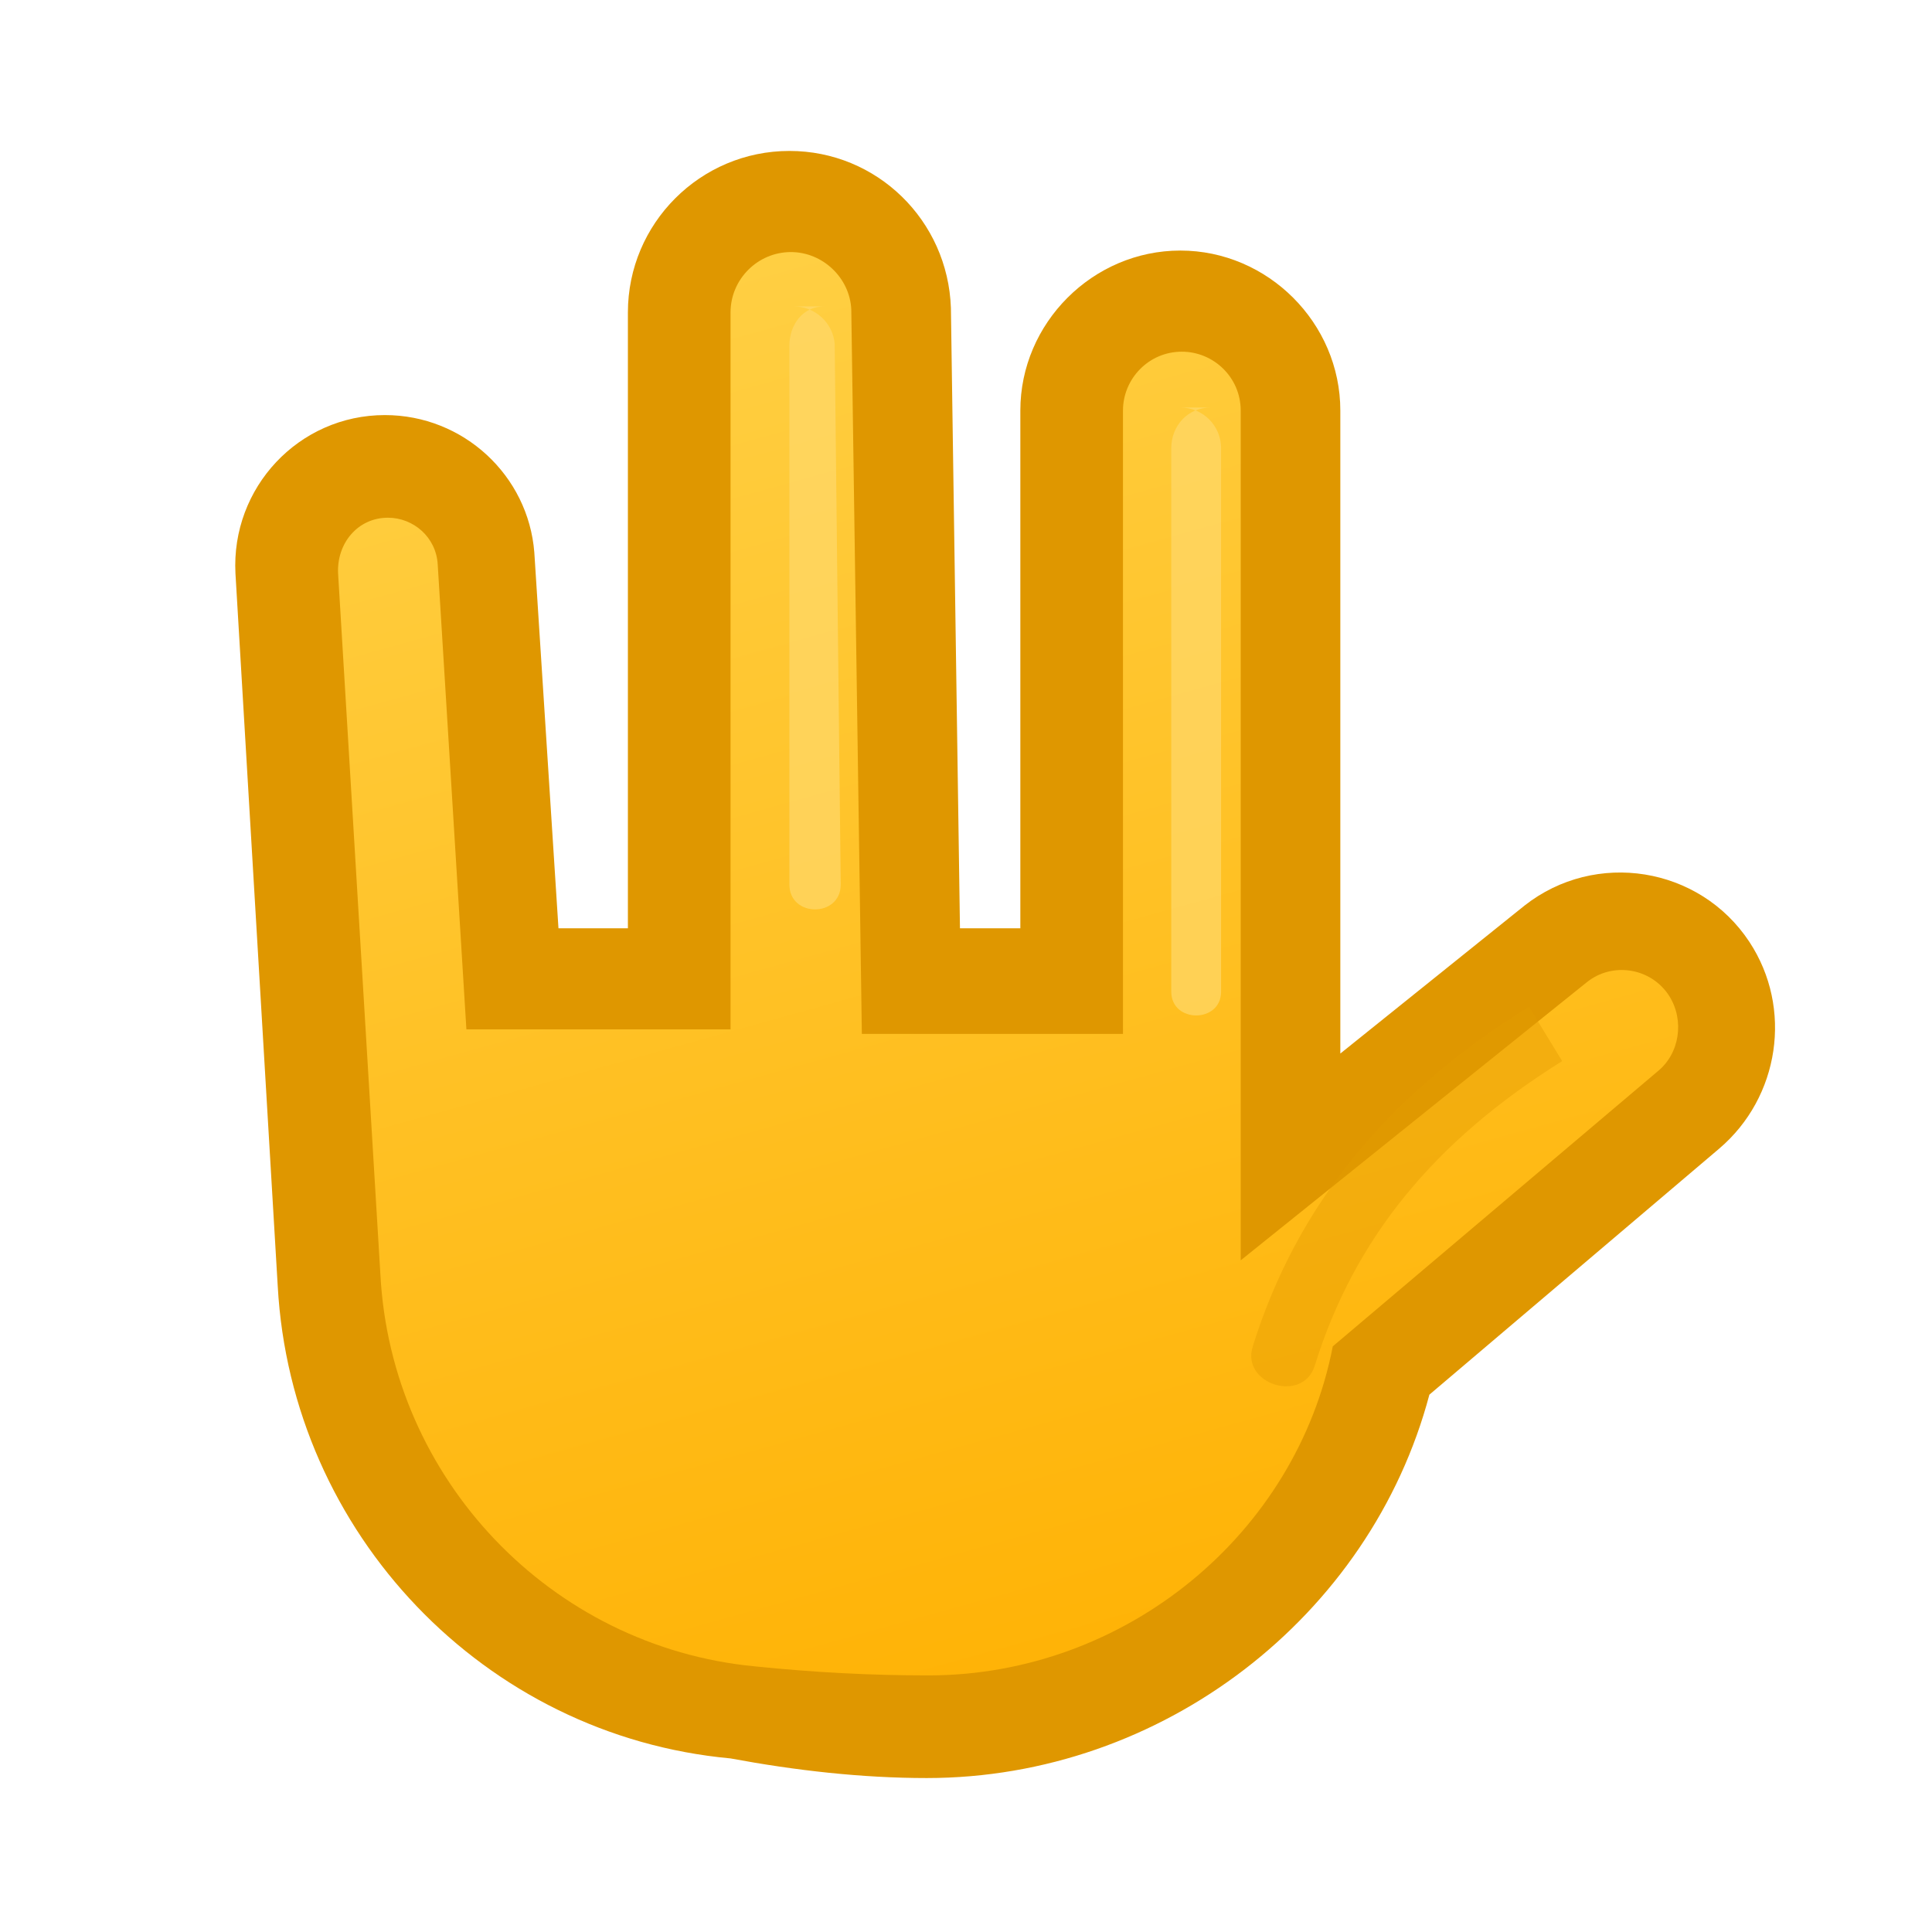
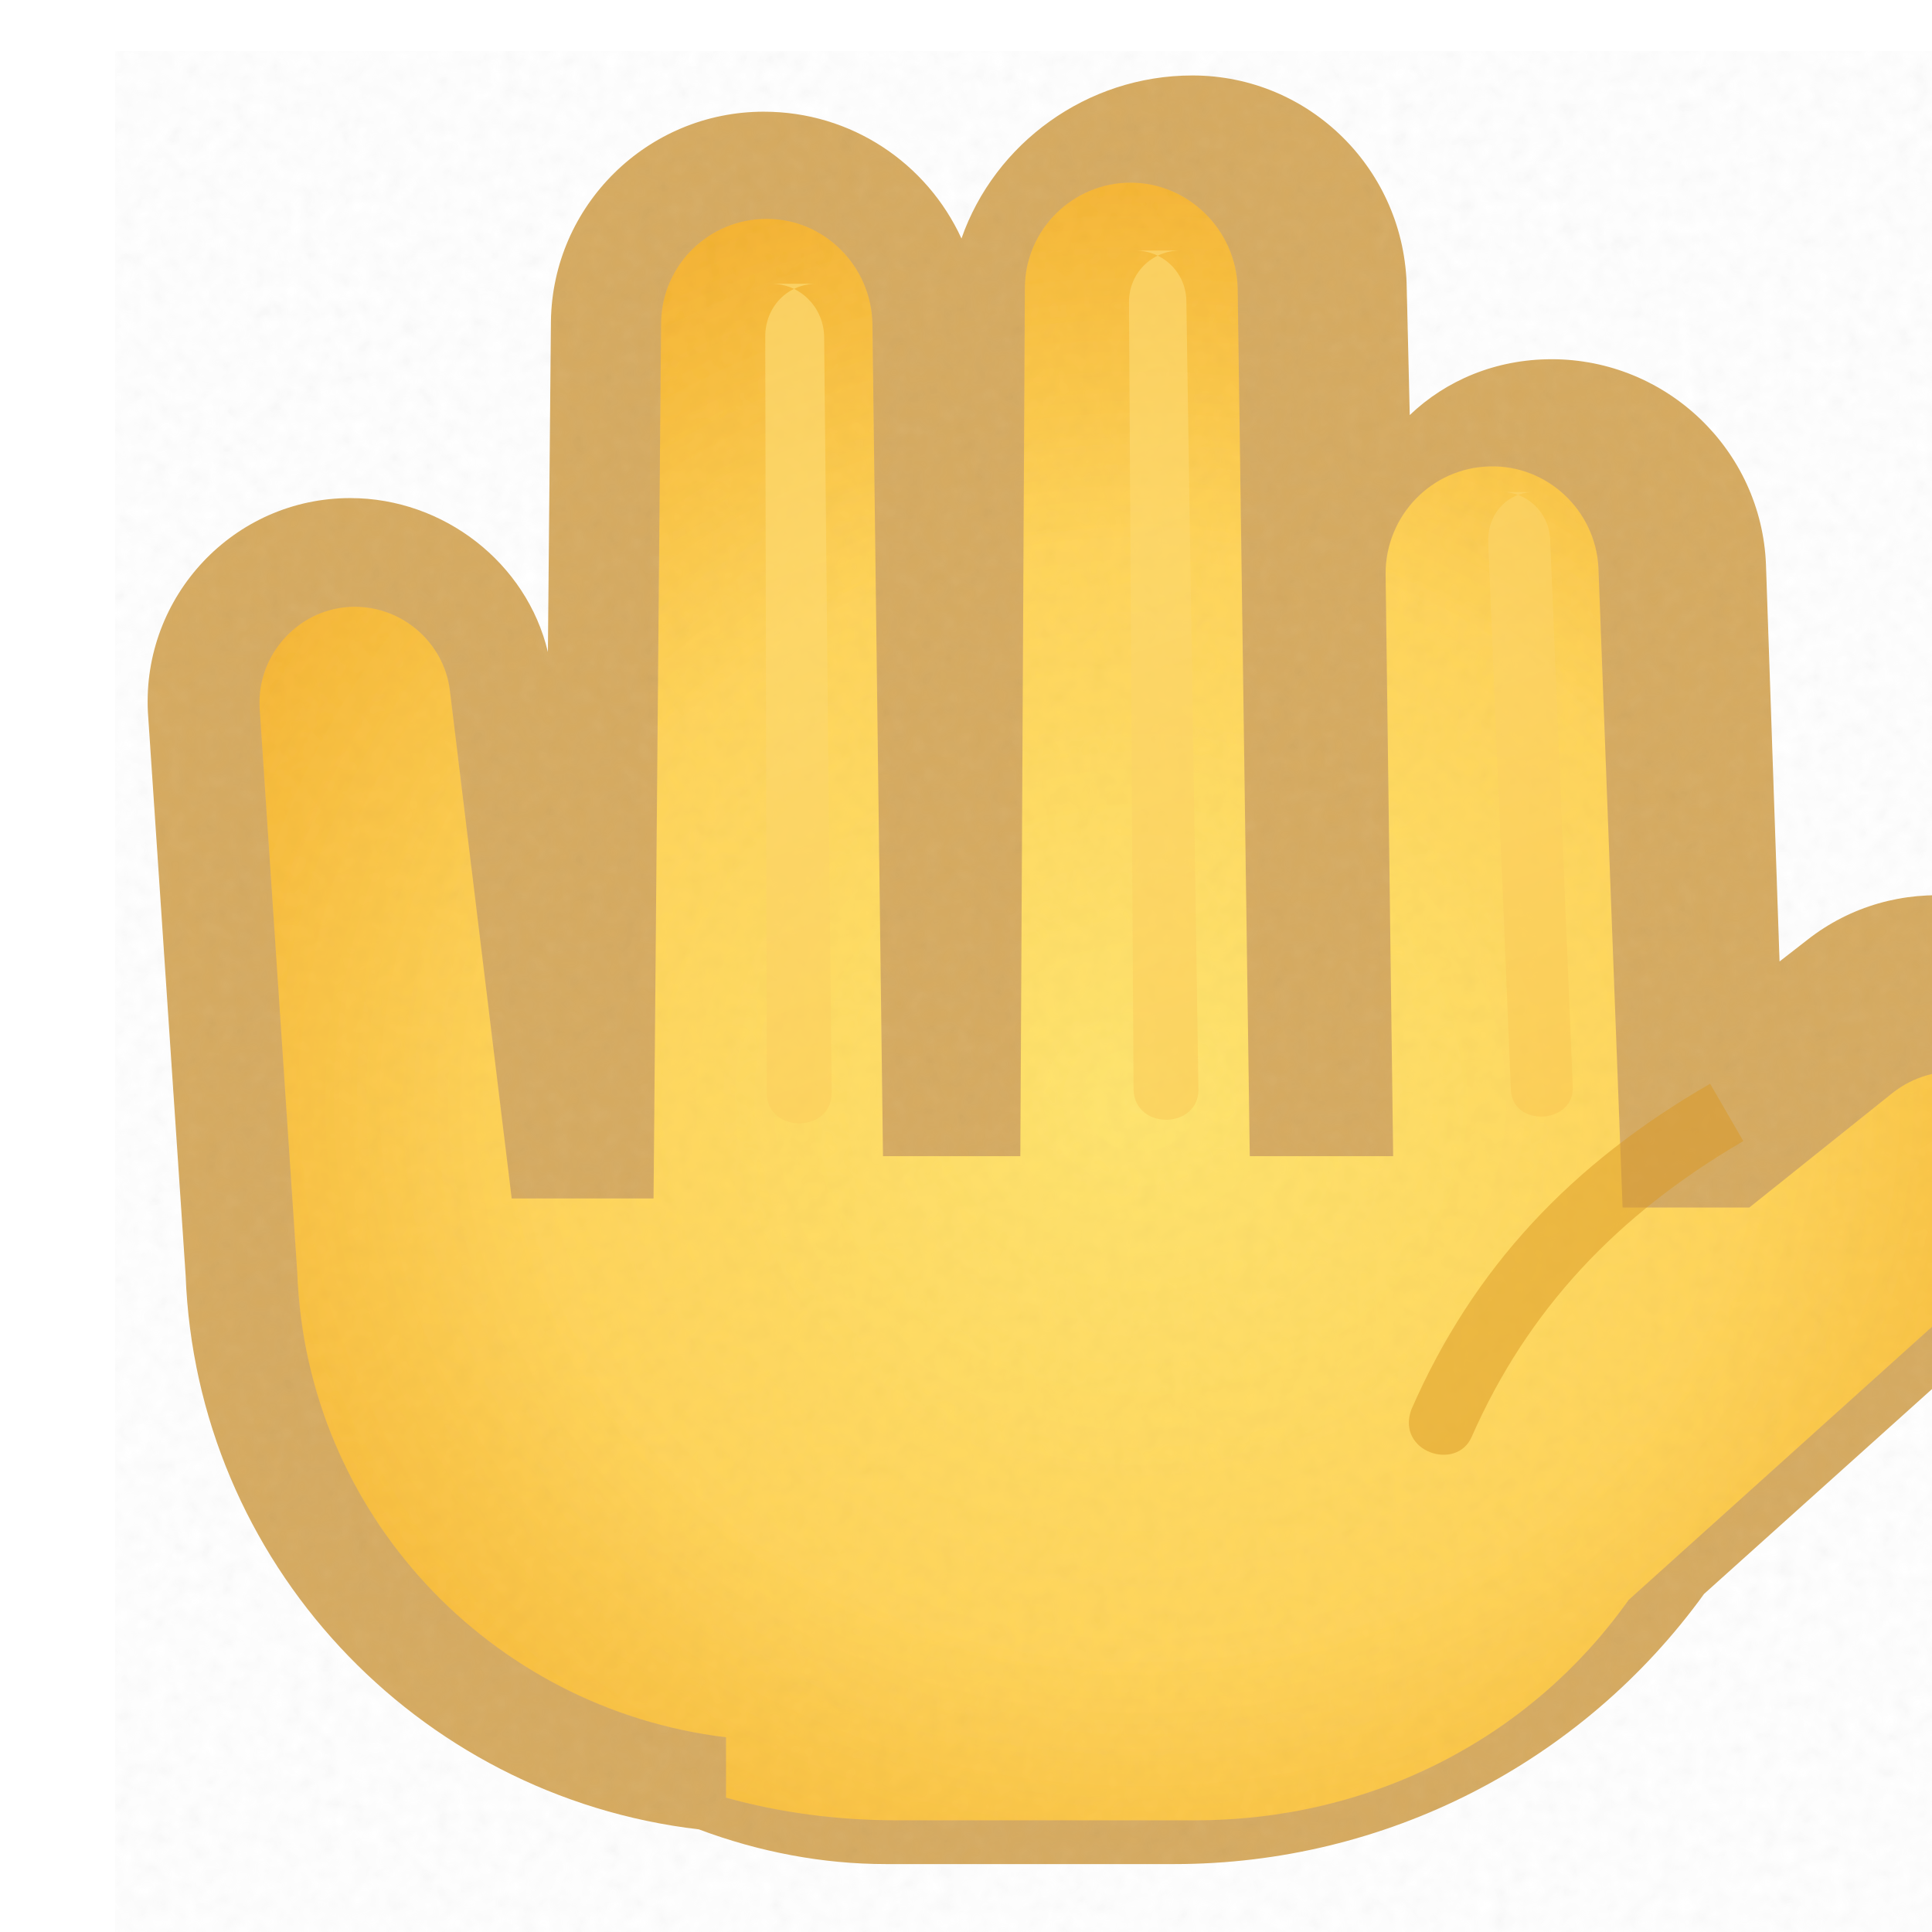
<svg xmlns="http://www.w3.org/2000/svg" viewBox="0 0 128 128">
-   <linearGradient id="handGrad" x1="49" x2="79" y1="10" y2="118" gradientUnits="userSpaceOnUse">
-     <stop offset="0" stop-color="#ffd147" />
-     <stop offset="1" stop-color="#ffb000" />
-   </linearGradient>
-   <path fill="#df9700" d="M48.4 116.5c-16.3-1.5-29.1-14.9-30-31.3L15.6 38c-.3-5.7 4.2-10.5 9.9-10.5 5.2 0 9.5 4 9.9 9.1l1.6 24.9h4.6V20.7c0-5.9 4.8-10.7 10.7-10.7 5.8 0 10.5 4.6 10.7 10.4l.6 41.1h4V27.2c0-5.8 4.8-10.6 10.6-10.6s10.6 4.8 10.6 10.6v42.6l12.2-9.8c4.7-3.7 11.6-2.6 14.9 2.4 2.9 4.4 2 10.3-2 13.7L94.7 92.4c-3.9 14.7-17.7 25.4-33.3 25.4-4.3 0-8.7-.5-13-1.3z" />
-   <path fill="url(#handGrad)" d="M50 110.4c-13.5-1.3-24.1-12.4-24.8-26L22.4 38c-.1-2 1.3-3.7 3.3-3.7 1.7 0 3.2 1.3 3.3 3.1l1.9 30.8h17.5V20.7c0-2.2 1.8-4 4-4 2.1 0 3.9 1.7 4 3.8l.7 48h17.3V27.2c0-2.1 1.7-3.9 3.9-3.9 2.1 0 3.9 1.7 3.9 3.9v56.3l22.9-18.4c1.7-1.4 4.3-1 5.5.9 1 1.6.7 3.8-.8 5L88.3 89.2c-2.4 12.4-13.7 21.8-26.8 21.8-3.8 0-7.6-.2-11.5-.6z" />
-   <path fill="#ffd96b" opacity=".7" d="M52.6 20.3c1.4 0 2.6 1.1 2.7 2.5l.4 35.8c0 2.2-3.4 2.2-3.4 0V22.9c0-1.4.9-2.6 2.3-2.6zm25.6 6.7c1.5 0 2.7 1.2 2.7 2.7v36c0 2.1-3.3 2.1-3.3 0v-36c0-1.5 1.1-2.7 2.6-2.7z" />
-   <path fill="#e39b00" opacity=".42" d="M83 89.2c2.9-9.3 8.9-16.7 18.3-22.5l2.2 3.6c-8.5 5.3-13.8 11.8-16.4 20.2-.8 2.5-4.9 1.2-4.1-1.3z" />
+   <defs>
+     <radialGradient id="handPalm" cx="49%" cy="56%" r="62%">
+       <stop offset="0" stop-color="#ffe46f" />
+       <stop offset=".55" stop-color="#ffd45b" />
+       <stop offset="1" stop-color="#f3af2f" />
+     </radialGradient>
+     <linearGradient id="fingerHighlight" x1="45" x2="75" y1="5" y2="92" gradientUnits="userSpaceOnUse">
+       <stop offset="0" stop-color="#ffe88b" />
+       <stop offset="1" stop-color="#f9c34c" />
+     </linearGradient>
+     <filter id="softTexture" x="-8%" y="-8%" width="116%" height="116%">
+       <feTurbulence type="fractalNoise" baseFrequency=".9" numOctaves="2" seed="7" result="noise" />
+       <feColorMatrix in="noise" type="saturate" values="0" />
+       <feComponentTransfer>
+         <feFuncA type="table" tableValues="0 .08" />
+       </feComponentTransfer>
+       <feBlend in="SourceGraphic" mode="multiply" />
+     </filter>
+   </defs>
+   <path fill="#c68921" d="M46.3 121.2c-18.8-2.2-33.3-17.8-34-36.7L9.8 47.2c-.4-7.7 5.7-14.2 13.4-14.2 6.2 0 11.7 4.3 13.1 10.2l.2-21.9C36.6 13.6 42.9 7.4 50.6 7.4c5.8 0 10.8 3.4 13.1 8.4C65.9 9.5 72 5 79 5c7.8 0 14.1 6.3 14.2 14.1l.2 8.4c2.4-2.3 5.7-3.7 9.4-3.7 7.6 0 13.9 6 14.2 13.6l.9 26.3 1.8-1.4c5.8-4.6 14.3-3.8 19.1 1.8 4.9 5.7 4.3 14.3-1.2 19.3l-24.7 22.2c-8.1 11.2-21.1 17.9-35.1 17.9H58.7c-4.2 0-8.4-.8-12.4-2.3z" opacity=".72" />
+   <path fill="url(#handPalm)" filter="url(#softTexture)" d="M48.1 115.1c-15.7-1.9-27.8-14.9-28.4-30.7l-2.5-37.5c-.2-3.6 2.7-6.7 6.3-6.7 3.2 0 5.9 2.4 6.3 5.5l4.1 33.7h9.4l.5-58.1c.1-3.8 3.2-6.8 7-6.8s6.9 3.1 7 6.9l.7 55.2h9.1l.3-57.5c0-3.9 3.2-7 7-7s7 3.1 7.1 7l.8 57.5h9.5l-.5-38.6c0-3.8 3-7 6.9-7.1 3.8-.1 7 2.9 7.2 6.7l1.6 42.4h8.4l9.5-7.6c2.8-2.2 6.9-1.8 9.2.9 2.3 2.7 2.1 6.8-.6 9.2l-26.1 23.5c-6.6 9.3-17.2 14.6-28.7 14.6H59.4c-3.9 0-7.7-.5-11.3-1.5z" />
+   <path fill="url(#fingerHighlight)" d="M51.1 18.8c1.9 0 3.4 1.5 3.5 3.4l.5 50.2c0 2.7-4.3 2.7-4.3 0l-.1-50.1c0-2 1.5-3.5 3.4-3.5zm24.1-2.2c1.9 0 3.4 1.5 3.4 3.4l.8 52.2c0 2.6-4.2 2.7-4.3 0L74.8 20c0-1.9 1.5-3.4 3.4-3.4zm24.1 16c1.8-.1 3.3 1.3 3.4 3.1l1.5 36.3c.1 2.5-4 2.7-4.1.2L98.6 36c-.1-1.8 1.1-3.3 2.9-3.4z" opacity=".56" />
+   <path fill="#d99823" d="M93.5 93.4c4.1-9.4 10.6-16.3 19.8-21.6l2.2 3.8c-8.4 4.9-14.3 11.2-18 19.6-1 2.3-5 1-4-1.8z" opacity=".5" />
</svg>
